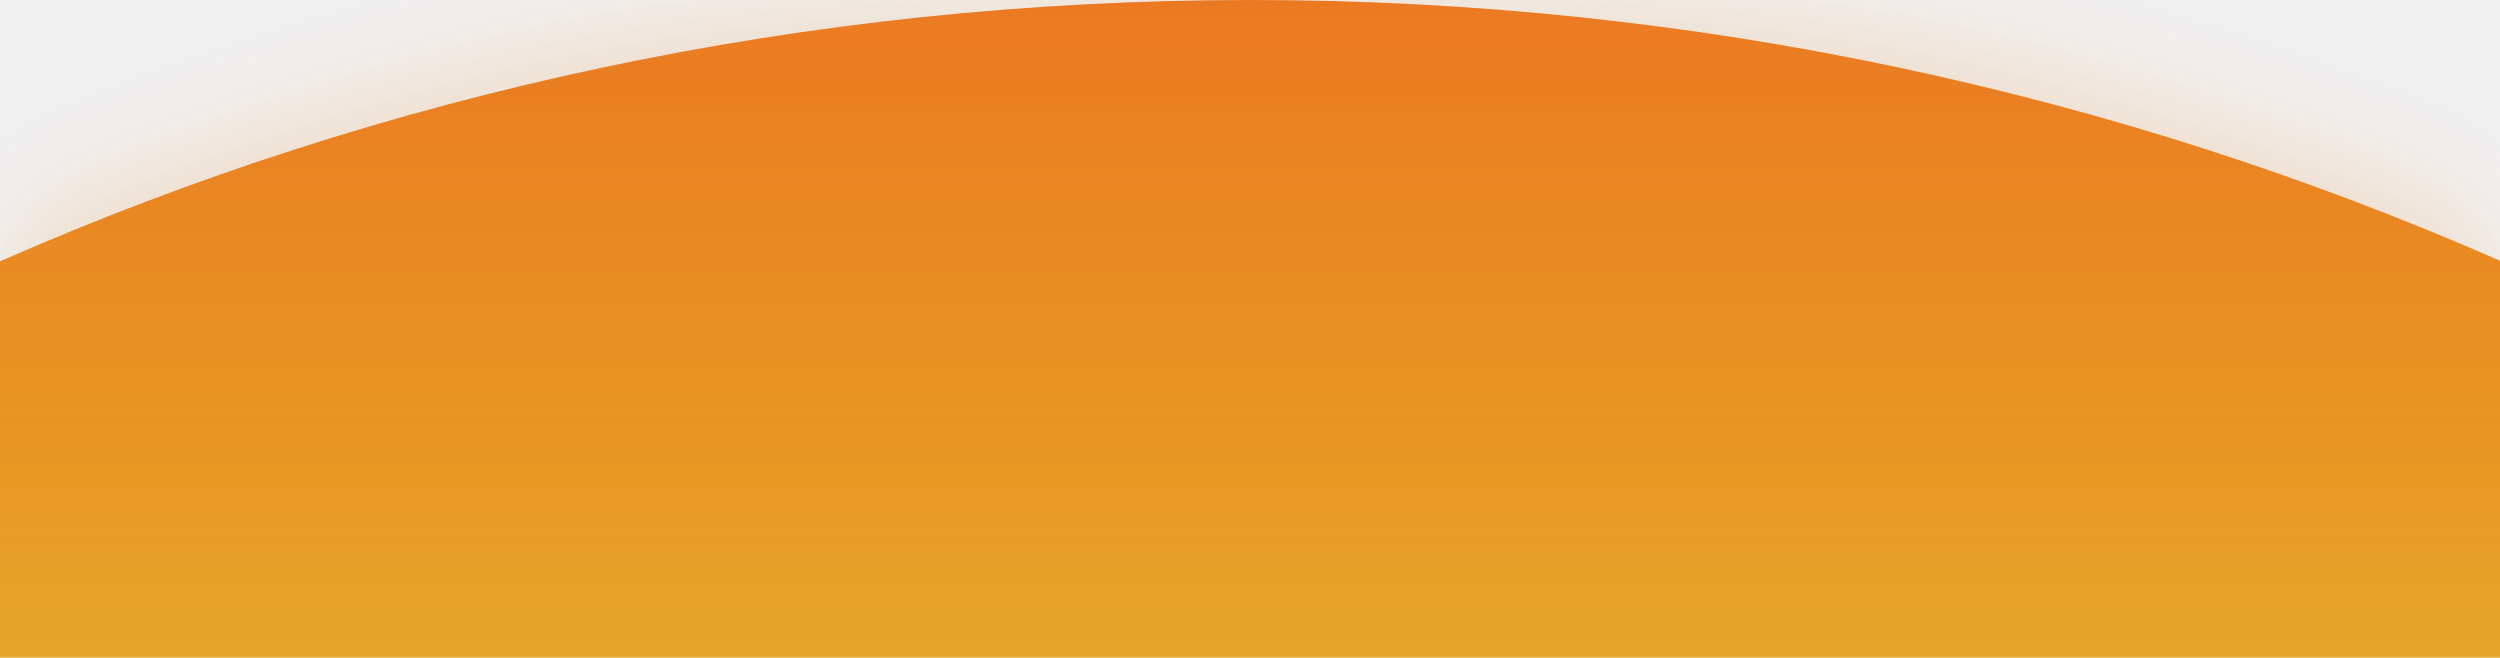
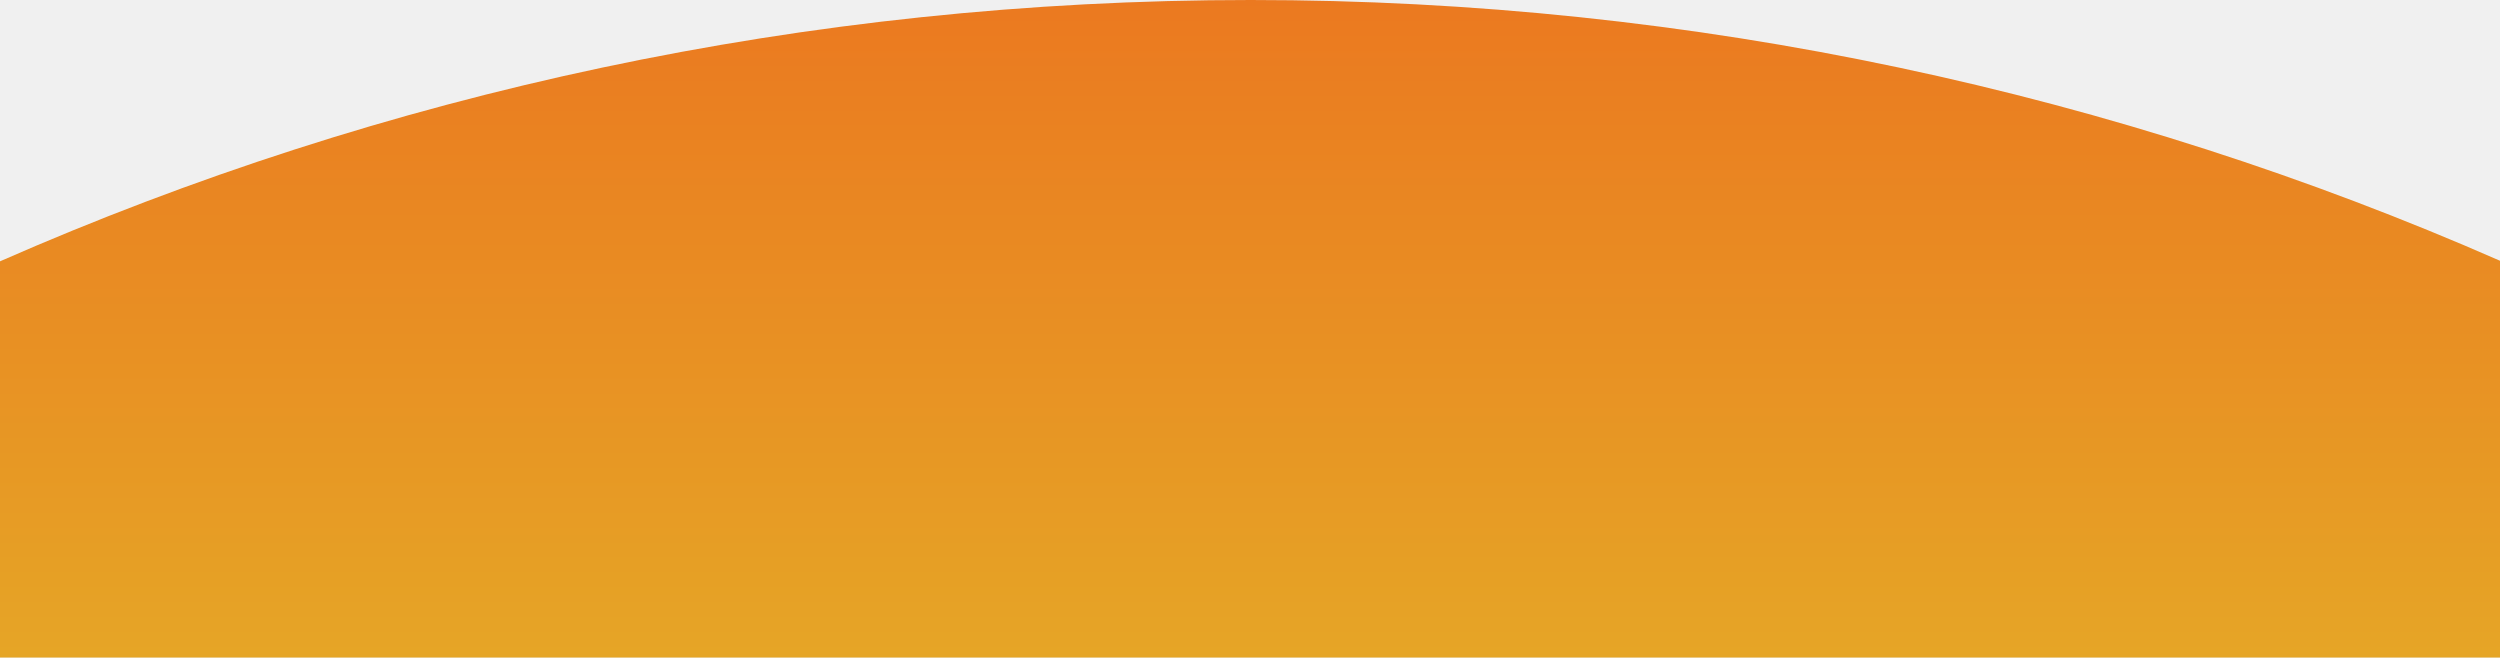
<svg xmlns="http://www.w3.org/2000/svg" width="1920" height="505" viewBox="0 0 1920 505">
  <defs>
    <clipPath id="clip-path">
      <rect id="Rectangle_469" data-name="Rectangle 469" width="1920" height="505" transform="translate(6832 4284)" fill="#fff" stroke="#707070" stroke-width="1" />
    </clipPath>
    <linearGradient id="linear-gradient" x1="0.5" x2="0.5" y2="1" gradientUnits="objectBoundingBox">
      <stop offset="0" stop-color="#eb7920" />
      <stop offset="1" stop-color="#e1c92b" />
    </linearGradient>
-     <filter id="Intersection_5" x="-148.5" y="-148.499" width="2217" height="1209" filterUnits="userSpaceOnUse">
-       <feOffset input="SourceAlpha" />
-       <feGaussianBlur stdDeviation="49.5" result="blur" />
-       <feFlood flood-color="#eb7920" flood-opacity="0.231" />
-       <feComposite operator="in" in2="blur" />
-       <feComposite in="SourceGraphic" />
-     </filter>
  </defs>
  <g id="bg_footer" transform="translate(-6832 -4284)" clip-path="url(#clip-path)">
-     <g transform="matrix(1, 0, 0, 1, 6832, 4284)" filter="url(#Intersection_5)">
-       <path id="Intersection_5-2" data-name="Intersection 5" d="M-11047,1005V293.7c293.977-129.077,618.855-200.7,960.5-200.7,341.241,0,665.8,71.474,959.5,200.263V1005Z" transform="translate(11047 -93)" fill="url(#linear-gradient)" />
-     </g>
+     <path id="Intersection_5" data-name="Intersection 5" d="M-11047,1005V293.7c293.977-129.077,618.855-200.7,960.5-200.7,341.241,0,665.8,71.474,959.5,200.263V1005Z" transform="translate(17879 4191)" fill="url(#linear-gradient)" />
  </g>
</svg>
